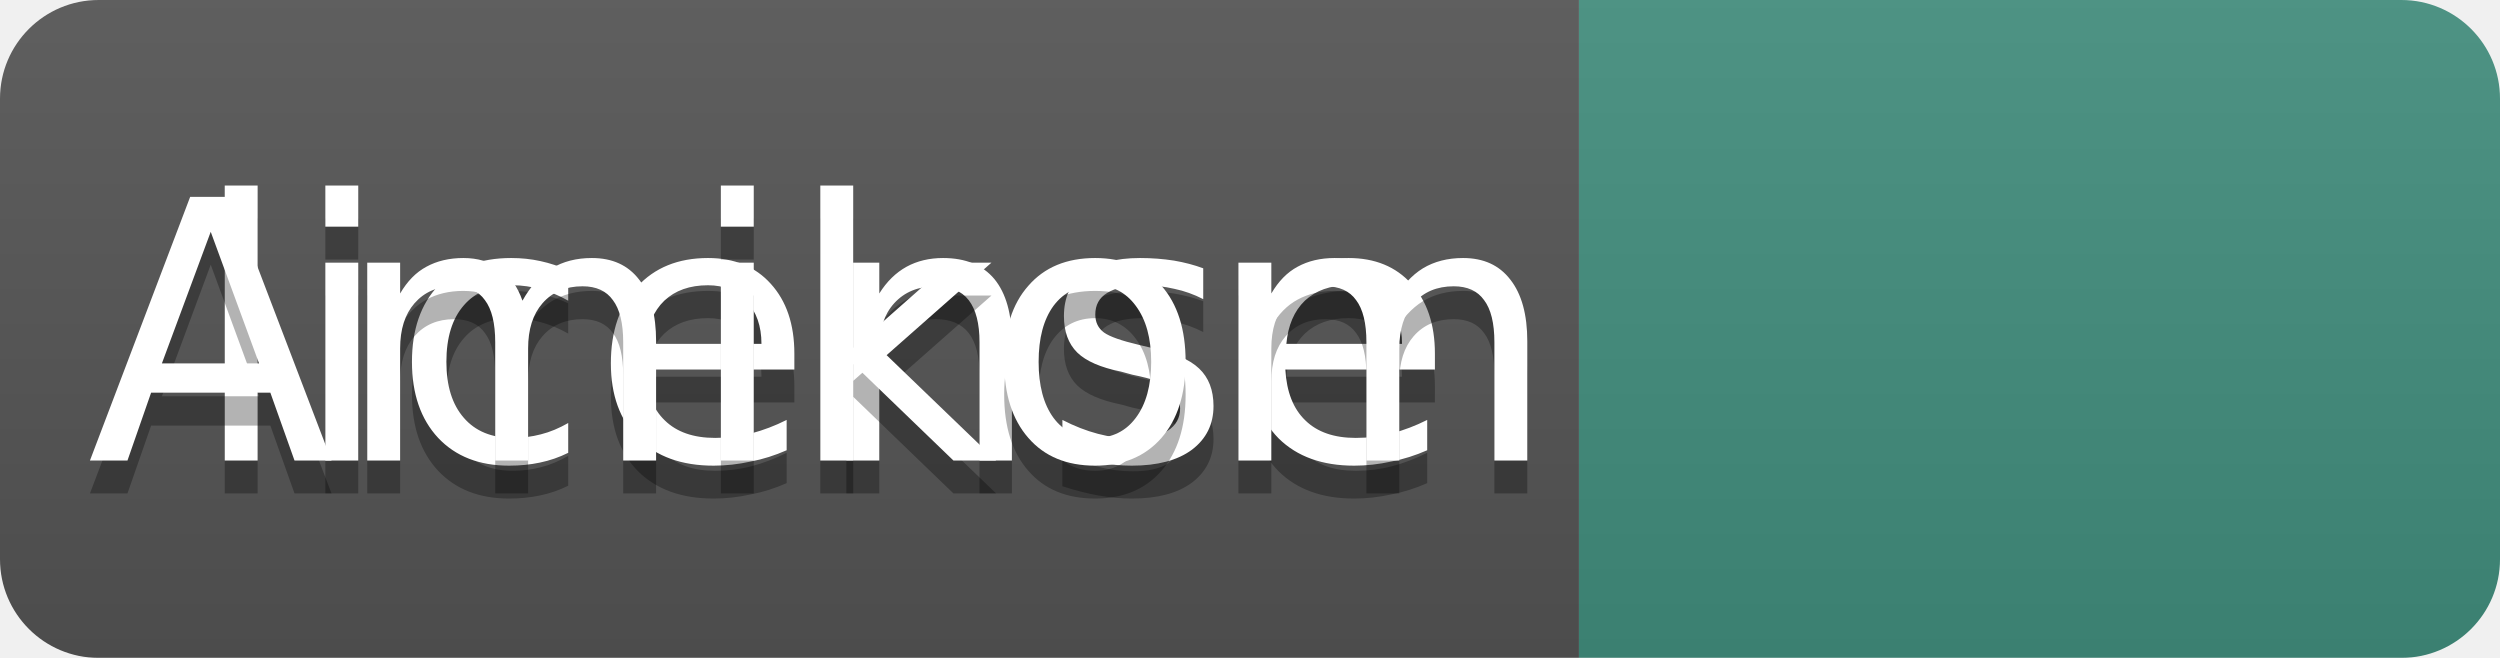
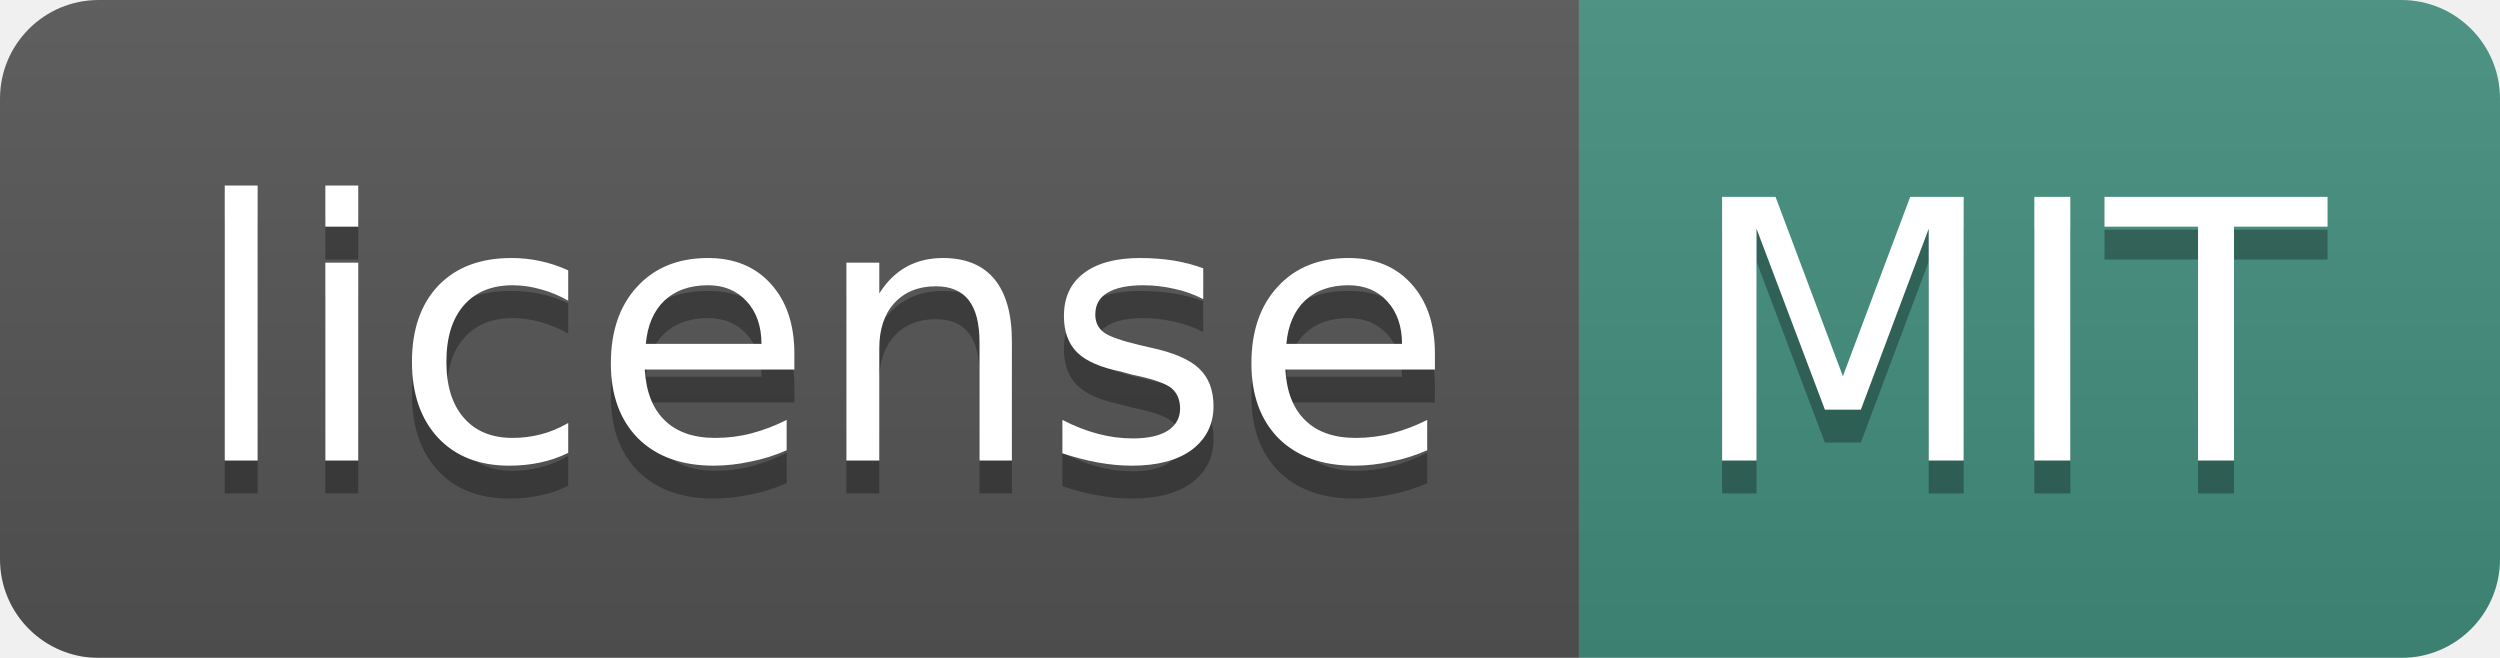
<svg xmlns="http://www.w3.org/2000/svg" width="76" height="20">
  <linearGradient id="b" x2="0" y2="100%">
    <stop offset="0" stop-color="#bbb" stop-opacity=".1" />
    <stop offset="1" stop-opacity=".1" />
  </linearGradient>
  <mask id="a">
    <rect width="76" height="20" rx="3" fill="#fff" />
  </mask>
  <g mask="url(#a)">
    <rect width="48" height="20" fill="#555" />
    <rect x="48" width="28" height="20" fill="#428F7E" />
    <rect width="76" height="20" fill="url(#b)" />
  </g>
  <g fill="#fff" text-anchor="middle" font-family="DejaVu Sans,Verdana,Geneva,sans-serif" font-size="11">
    <text x="25" y="15" fill="#010101" fill-opacity=".3">license</text>
    <text x="25" y="14">license</text>
-     <text x="25" y="15" fill="#010101" fill-opacity=".3">Amikom</text>
-     <text x="25" y="14">Amikom</text>
+     <text x="61" y="15" fill="#010101" fill-opacity=".3">MIT</text>
+     <text x="61" y="14">MIT</text>
  </g>
</svg>
